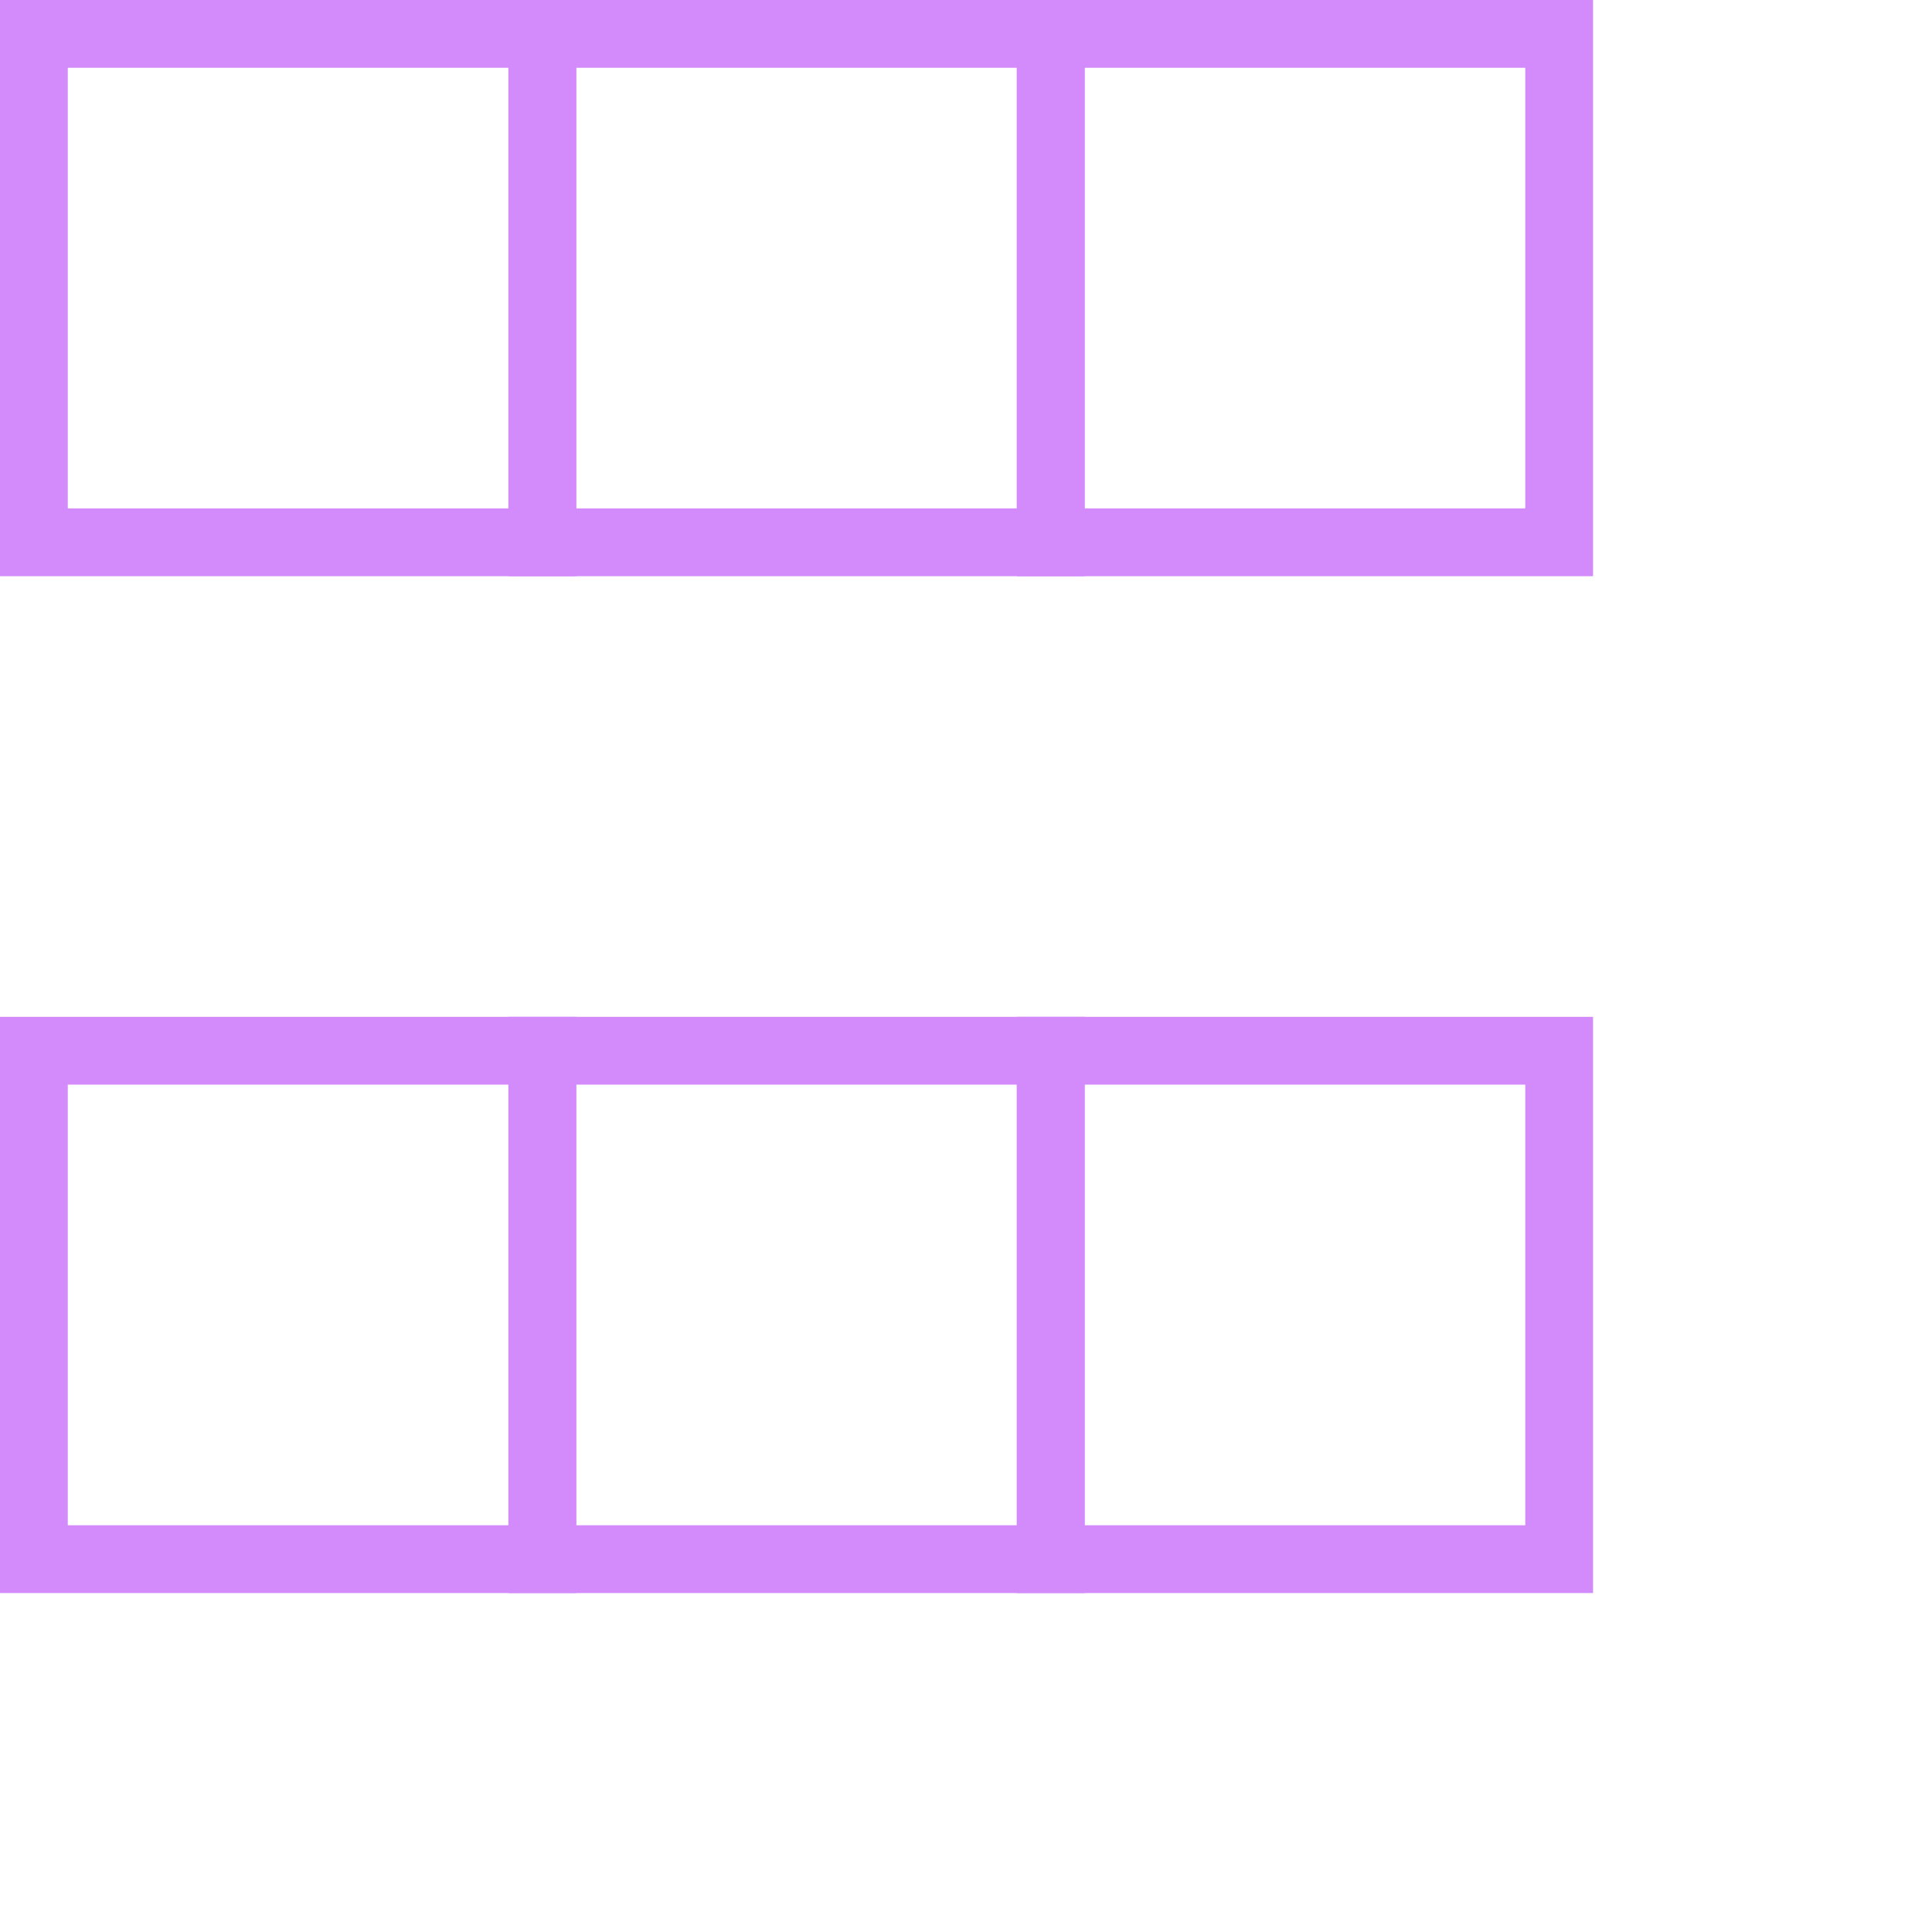
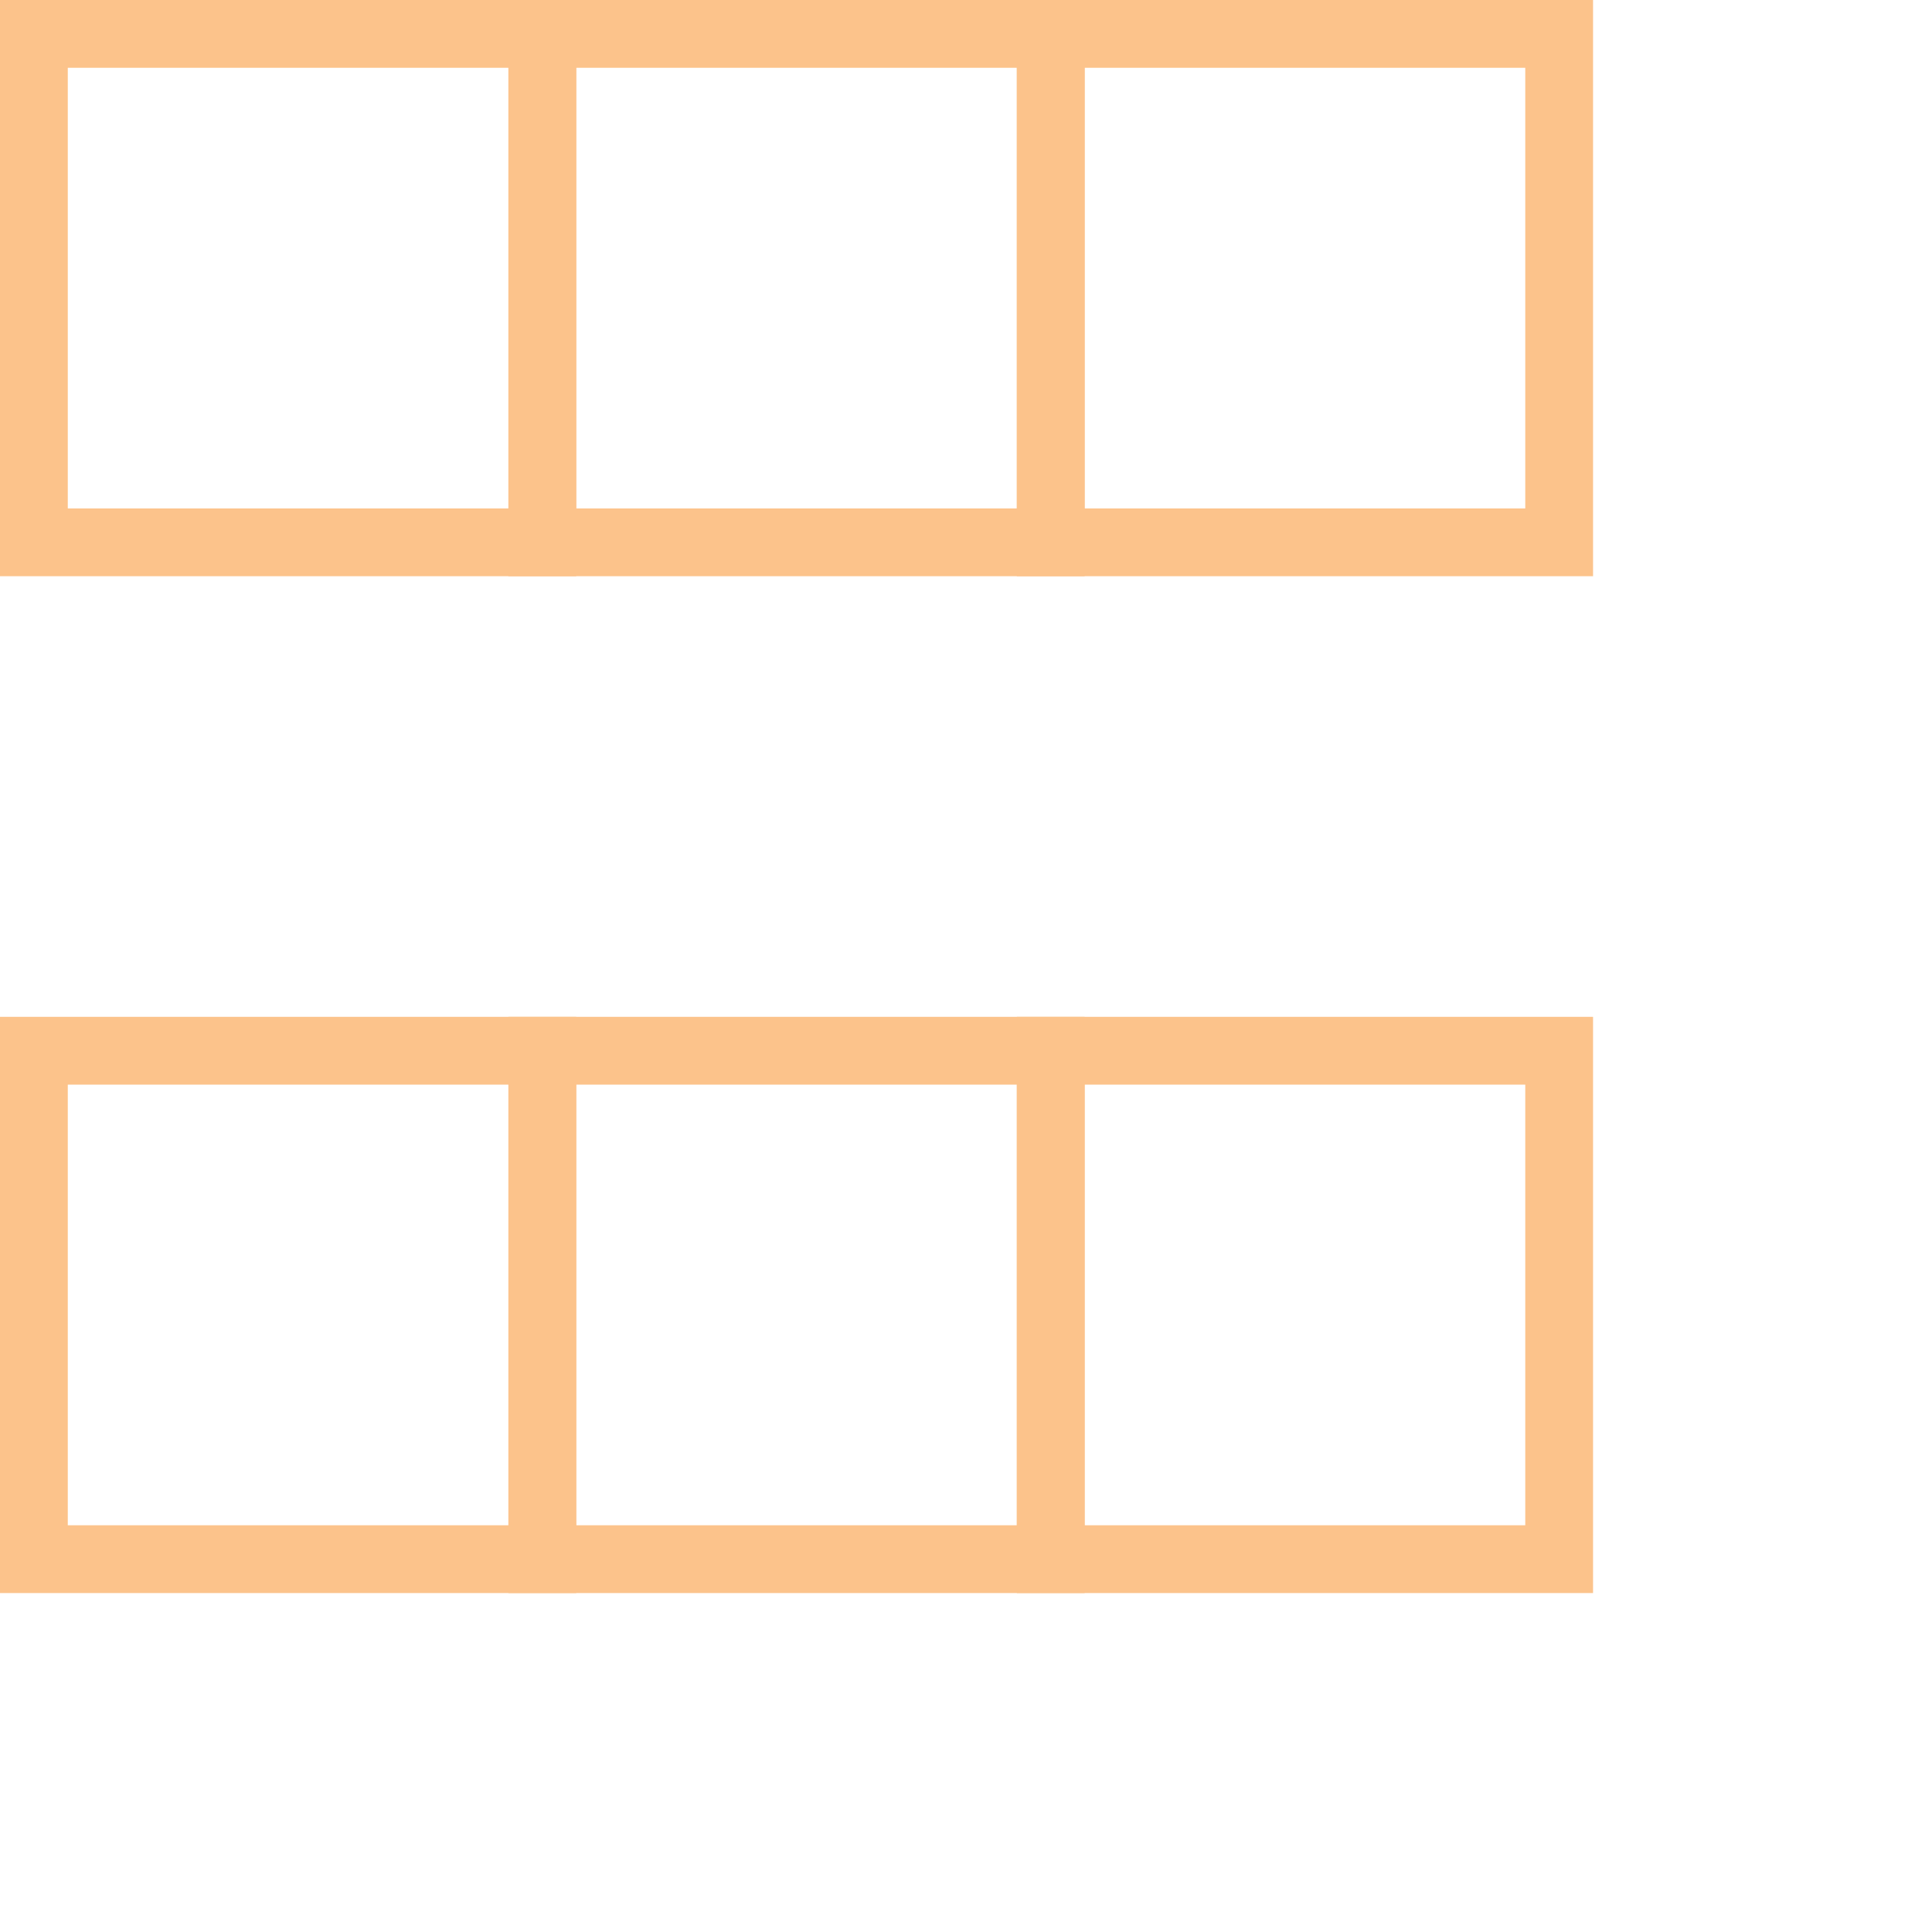
- <svg xmlns="http://www.w3.org/2000/svg" width="80" height="80" viewBox="0 0 57 57" stroke="#d38bfc">
+ <svg xmlns="http://www.w3.org/2000/svg" width="80" height="80" viewBox="0 0 57 57" stroke="#fcc38b">
  <g fill="none" fill-rule="evenodd">
    <g transform="translate(1 1)" stroke-width="2">
      <rect x="0" y="30" width="15" height="15">
        <animate attributeName="y" begin="0s" dur="2.2s" values="30;0;30;30" calcMode="linear" repeatCount="indefinite" />
        <animate attributeName="x" begin="0s" dur="2.2s" values="0;15;30;0" calcMode="linear" repeatCount="indefinite" />
      </rect>
      <rect x="15" y="0" width="15" height="15">
        <animate attributeName="y" begin="0s" dur="2.2s" from="0" to="0" values="0;30;30;0" calcMode="linear" repeatCount="indefinite" />
        <animate attributeName="x" begin="0s" dur="2.2s" from="15" to="15" values="15;30;0;15" calcMode="linear" repeatCount="indefinite" />
      </rect>
      <rect x="30" y="30" width="15" height="15">
        <animate attributeName="y" begin="0s" dur="2.2s" values="30;30;0;30" calcMode="linear" repeatCount="indefinite" />
        <animate attributeName="x" begin="0s" dur="2.2s" values="30;0;15;30" calcMode="linear" repeatCount="indefinite" />
      </rect>
      <rect x="30" y="0" width="15" height="15">
        <animate attributeName="y" begin="0s" dur="2.2s" values="0;30;30;0" calcMode="linear" repeatCount="indefinite" />
        <animate attributeName="x" begin="0s" dur="2.2s" values="30;15;0;30" calcMode="linear" repeatCount="indefinite" />
      </rect>
      <rect x="0" y="0" width="15" height="15">
        <animate attributeName="y" begin="0s" dur="2.2s" values="0;30;30;0" calcMode="linear" repeatCount="indefinite" />
        <animate attributeName="x" begin="0s" dur="2.2s" values="0;15;30;0" calcMode="linear" repeatCount="indefinite" />
      </rect>
      <rect x="15" y="30" width="15" height="15">
        <animate attributeName="y" begin="0s" dur="2.2s" values="30;0;30;30" calcMode="linear" repeatCount="indefinite" />
        <animate attributeName="x" begin="0s" dur="2.2s" values="15;30;0;15" calcMode="linear" repeatCount="indefinite" />
      </rect>
    </g>
  </g>
</svg>
